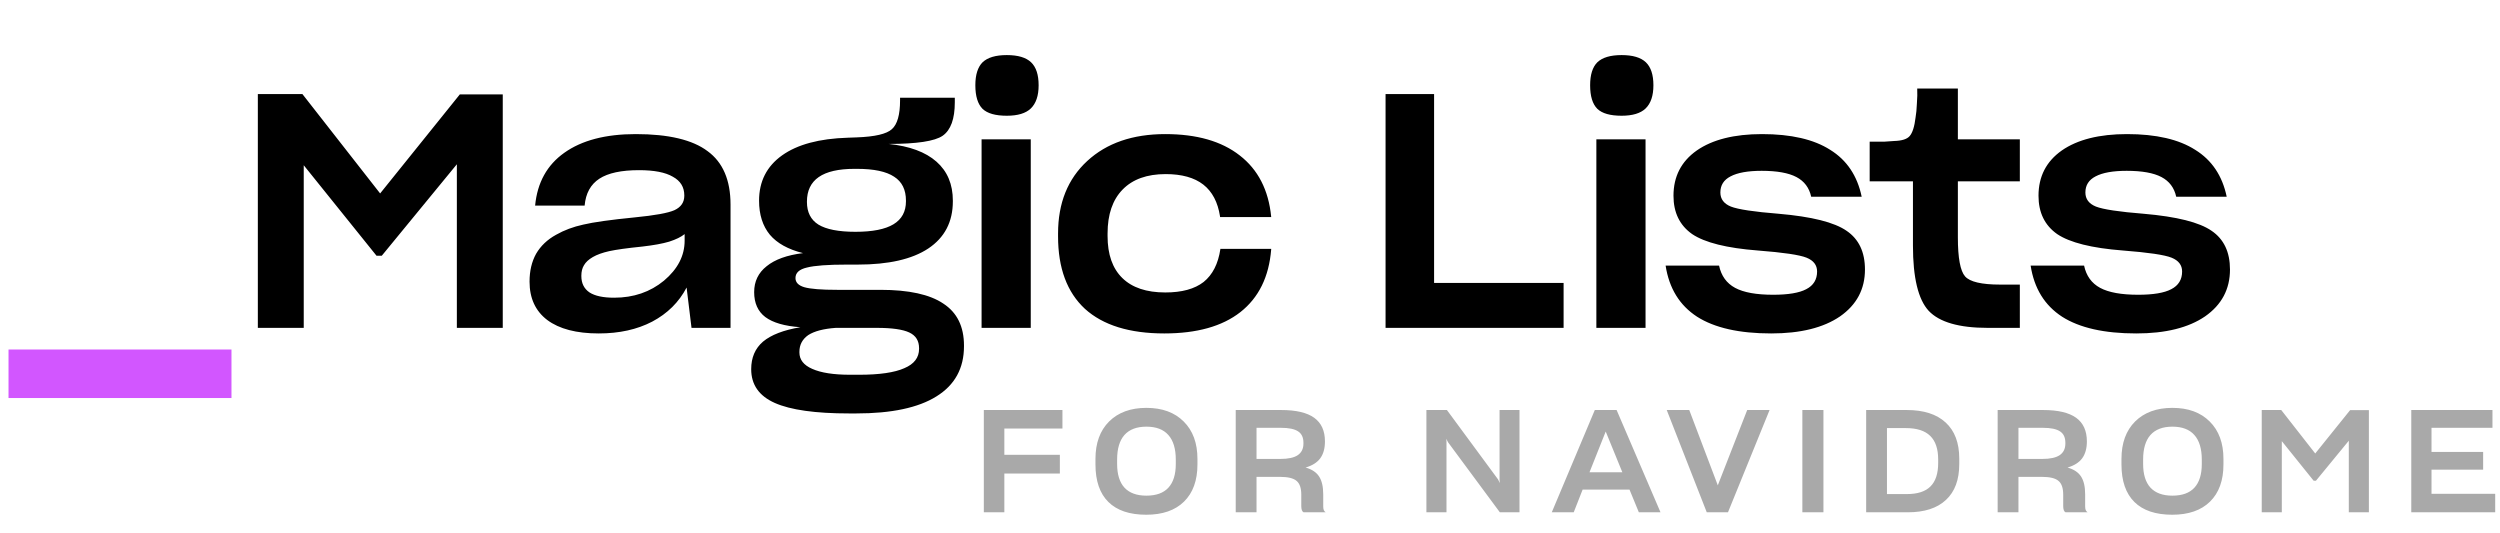
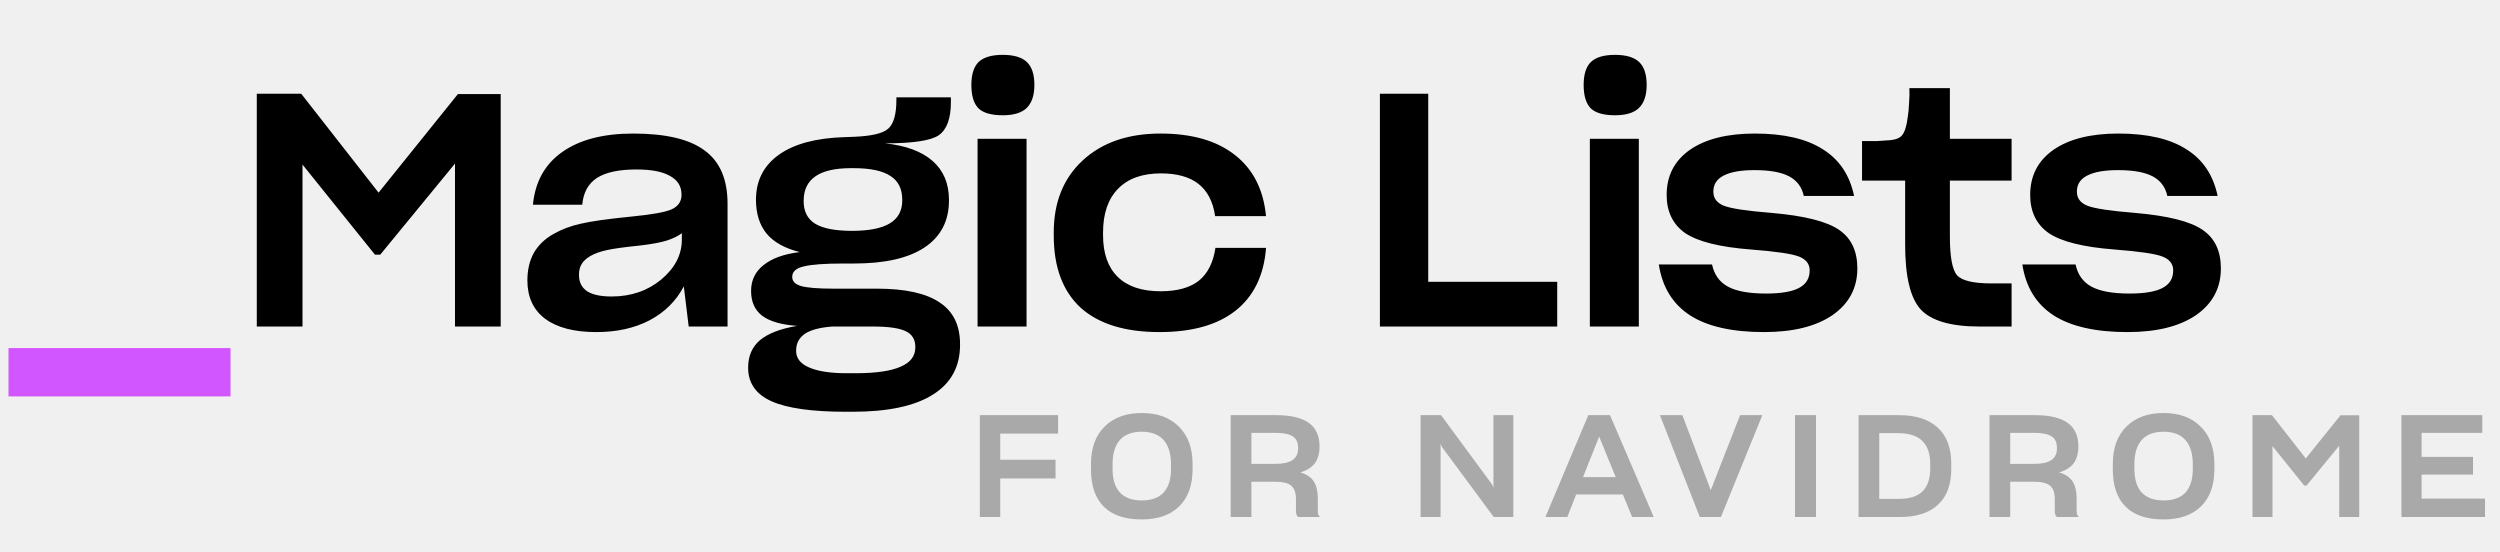
- <svg xmlns="http://www.w3.org/2000/svg" width="244" height="52" viewBox="0 0 244 52" fill="none">
-   <rect width="244" height="52" fill="#F5F5F5" />
-   <rect x="-55" y="-49" width="336" height="151" fill="white" />
+ <svg xmlns="http://www.w3.org/2000/svg" width="245" height="54" viewBox="0 0 245 54" fill="none">
  <path d="M0.832 34.112H22.592V38.848H0.832V34.112Z" fill="#D256FF" />
  <path d="M37.261 24.96H36.749L29.645 16.128V32H25.165V9.184H29.517L37.101 18.88L44.877 9.216H49.069V32H44.589V16.032L37.261 24.96ZM71.3 32H67.492L67.012 28.064C66.265 29.493 65.145 30.603 63.652 31.392C62.18 32.16 60.441 32.544 58.436 32.544C56.26 32.544 54.585 32.107 53.412 31.232C52.26 30.357 51.684 29.109 51.684 27.488C51.684 26.443 51.897 25.536 52.324 24.768C52.772 24 53.422 23.381 54.276 22.912C55.065 22.464 55.95 22.133 56.932 21.92C57.913 21.685 59.588 21.451 61.956 21.216C63.918 21.024 65.209 20.789 65.828 20.512C66.468 20.213 66.788 19.744 66.788 19.104V19.072C66.788 18.261 66.414 17.653 65.668 17.248C64.942 16.821 63.844 16.608 62.372 16.608C60.644 16.608 59.353 16.885 58.5 17.44C57.646 17.995 57.166 18.869 57.06 20.064H52.228C52.441 17.824 53.39 16.107 55.076 14.912C56.782 13.696 59.108 13.088 62.052 13.088C65.252 13.088 67.588 13.643 69.06 14.752C70.553 15.84 71.3 17.579 71.3 19.968V32ZM59.94 29.056C61.838 29.056 63.46 28.501 64.804 27.392C66.148 26.261 66.82 24.96 66.82 23.488V22.848C66.478 23.125 65.977 23.371 65.316 23.584C64.676 23.776 63.801 23.936 62.692 24.064C61.22 24.213 60.142 24.363 59.46 24.512C58.798 24.661 58.265 24.853 57.86 25.088C57.454 25.323 57.166 25.589 56.996 25.888C56.825 26.165 56.74 26.507 56.74 26.912V26.944C56.74 27.648 57.006 28.181 57.54 28.544C58.073 28.885 58.873 29.056 59.94 29.056ZM94.085 33.728V33.792C94.085 35.947 93.189 37.579 91.397 38.688C89.627 39.797 87.013 40.352 83.558 40.352H82.885C79.579 40.352 77.157 40.011 75.621 39.328C74.085 38.645 73.317 37.547 73.317 36.032C73.317 34.901 73.701 34.005 74.469 33.344C75.259 32.683 76.475 32.213 78.118 31.936C76.582 31.829 75.44 31.499 74.694 30.944C73.968 30.389 73.606 29.579 73.606 28.512C73.606 27.467 74.011 26.624 74.822 25.984C75.632 25.323 76.816 24.896 78.374 24.704C76.923 24.341 75.846 23.744 75.141 22.912C74.438 22.059 74.085 20.949 74.085 19.584C74.085 17.707 74.832 16.235 76.326 15.168C77.819 14.101 79.963 13.525 82.757 13.44L83.621 13.408C85.392 13.344 86.534 13.077 87.046 12.608C87.579 12.139 87.846 11.2 87.846 9.792V9.536H93.189V9.984C93.189 11.605 92.795 12.693 92.005 13.248C91.237 13.781 89.478 14.048 86.725 14.048C88.773 14.261 90.331 14.837 91.397 15.776C92.464 16.715 92.998 17.984 92.998 19.584V19.648C92.998 21.653 92.198 23.189 90.597 24.256C89.019 25.301 86.725 25.824 83.718 25.824H82.662C80.805 25.824 79.504 25.92 78.757 26.112C78.011 26.283 77.638 26.624 77.638 27.136C77.638 27.563 77.925 27.861 78.501 28.032C79.099 28.203 80.165 28.288 81.701 28.288H85.925C88.699 28.288 90.747 28.736 92.07 29.632C93.413 30.507 94.085 31.872 94.085 33.728ZM83.493 22.624C85.157 22.624 86.395 22.379 87.206 21.888C88.016 21.397 88.421 20.651 88.421 19.648V19.584C88.421 18.517 88.037 17.739 87.269 17.248C86.501 16.736 85.296 16.48 83.653 16.48H83.397C81.84 16.48 80.677 16.747 79.909 17.28C79.141 17.813 78.757 18.613 78.757 19.68V19.712C78.757 20.715 79.131 21.451 79.877 21.92C80.645 22.389 81.851 22.624 83.493 22.624ZM82.981 36.576H83.846C85.829 36.576 87.302 36.363 88.261 35.936C89.222 35.531 89.701 34.901 89.701 34.048V33.984C89.701 33.259 89.382 32.747 88.742 32.448C88.102 32.149 87.046 32 85.573 32H81.573C80.379 32.085 79.483 32.32 78.885 32.704C78.309 33.109 78.022 33.653 78.022 34.336V34.4C78.022 35.104 78.438 35.637 79.269 36C80.123 36.384 81.36 36.576 82.981 36.576ZM101.37 8.32C101.37 9.344 101.114 10.101 100.602 10.592C100.111 11.061 99.333 11.296 98.266 11.296C97.157 11.296 96.367 11.072 95.898 10.624C95.429 10.155 95.194 9.387 95.194 8.32C95.194 7.296 95.429 6.549 95.898 6.08C96.389 5.611 97.178 5.376 98.266 5.376C99.354 5.376 100.143 5.611 100.634 6.08C101.125 6.549 101.37 7.296 101.37 8.32ZM100.602 13.6V32H95.802V13.6H100.602ZM113.635 32.544C110.243 32.544 107.661 31.744 105.891 30.144C104.141 28.523 103.267 26.165 103.267 23.072V22.784C103.267 19.819 104.216 17.461 106.115 15.712C108.013 13.963 110.552 13.088 113.731 13.088C116.803 13.088 119.224 13.781 120.995 15.168C122.787 16.555 123.811 18.549 124.067 21.152V21.184H119.075V21.12C118.861 19.733 118.317 18.699 117.443 18.016C116.568 17.333 115.341 16.992 113.763 16.992C111.949 16.992 110.552 17.493 109.571 18.496C108.589 19.499 108.099 20.928 108.099 22.784V23.04C108.099 24.832 108.579 26.197 109.539 27.136C110.499 28.075 111.896 28.544 113.731 28.544C115.352 28.544 116.6 28.203 117.475 27.52C118.349 26.816 118.893 25.749 119.107 24.32V24.288H124.067V24.352C123.853 27.019 122.851 29.056 121.059 30.464C119.288 31.851 116.813 32.544 113.635 32.544ZM152.607 27.616V32H135.231V9.184H139.967V27.616H152.607ZM161.373 8.32C161.373 9.344 161.117 10.101 160.605 10.592C160.114 11.061 159.335 11.296 158.269 11.296C157.159 11.296 156.37 11.072 155.901 10.624C155.431 10.155 155.197 9.387 155.197 8.32C155.197 7.296 155.431 6.549 155.901 6.08C156.391 5.611 157.181 5.376 158.269 5.376C159.357 5.376 160.146 5.611 160.637 6.08C161.127 6.549 161.373 7.296 161.373 8.32ZM160.605 13.6V32H155.805V13.6H160.605ZM182.02 26.304C182.02 28.224 181.209 29.749 179.588 30.88C177.966 31.989 175.726 32.544 172.868 32.544C169.753 32.544 167.342 32 165.636 30.912C163.929 29.803 162.905 28.139 162.564 25.92H167.78C167.993 26.923 168.516 27.648 169.348 28.096C170.18 28.544 171.417 28.768 173.06 28.768C174.532 28.768 175.609 28.587 176.292 28.224C176.996 27.861 177.348 27.285 177.348 26.496C177.348 25.877 177.006 25.429 176.324 25.152C175.641 24.875 174.052 24.64 171.556 24.448C168.526 24.213 166.393 23.68 165.156 22.848C163.94 21.995 163.332 20.747 163.332 19.104C163.332 17.227 164.089 15.755 165.604 14.688C167.14 13.621 169.262 13.088 171.972 13.088C174.809 13.088 177.028 13.6 178.628 14.624C180.249 15.627 181.273 17.152 181.7 19.2H176.772C176.58 18.325 176.1 17.685 175.332 17.28C174.564 16.875 173.433 16.672 171.94 16.672C170.596 16.672 169.582 16.853 168.9 17.216C168.238 17.557 167.908 18.08 167.908 18.784C167.908 19.424 168.249 19.883 168.932 20.16C169.636 20.437 171.193 20.672 173.604 20.864C176.825 21.141 179.033 21.696 180.228 22.528C181.422 23.339 182.02 24.597 182.02 26.304ZM195.216 27.776H197.136V32H194C191.206 32 189.286 31.445 188.24 30.336C187.216 29.227 186.704 27.104 186.704 23.968V17.696H182.48V13.824C183.142 13.824 183.632 13.824 183.952 13.824C184.272 13.803 184.582 13.781 184.88 13.76C185.627 13.739 186.128 13.579 186.384 13.28C186.662 12.96 186.854 12.352 186.96 11.456C187.024 11.093 187.067 10.645 187.088 10.112C187.131 9.557 187.142 9.067 187.12 8.64H191.088V13.6H197.136V17.696H191.088V23.168C191.088 25.173 191.323 26.443 191.792 26.976C192.262 27.509 193.403 27.776 195.216 27.776ZM217.646 26.304C217.646 28.224 216.835 29.749 215.214 30.88C213.593 31.989 211.353 32.544 208.494 32.544C205.379 32.544 202.969 32 201.262 30.912C199.555 29.803 198.531 28.139 198.19 25.92H203.406C203.619 26.923 204.142 27.648 204.974 28.096C205.806 28.544 207.043 28.768 208.686 28.768C210.158 28.768 211.235 28.587 211.918 28.224C212.622 27.861 212.974 27.285 212.974 26.496C212.974 25.877 212.633 25.429 211.95 25.152C211.267 24.875 209.678 24.64 207.182 24.448C204.153 24.213 202.019 23.68 200.782 22.848C199.566 21.995 198.958 20.747 198.958 19.104C198.958 17.227 199.715 15.755 201.23 14.688C202.766 13.621 204.889 13.088 207.598 13.088C210.435 13.088 212.654 13.6 214.254 14.624C215.875 15.627 216.899 17.152 217.326 19.2H212.398C212.206 18.325 211.726 17.685 210.958 17.28C210.19 16.875 209.059 16.672 207.566 16.672C206.222 16.672 205.209 16.853 204.526 17.216C203.865 17.557 203.534 18.08 203.534 18.784C203.534 19.424 203.875 19.883 204.558 20.16C205.262 20.437 206.819 20.672 209.23 20.864C212.451 21.141 214.659 21.696 215.854 22.528C217.049 23.339 217.646 24.597 217.646 26.304Z" fill="black" />
-   <path d="M103.442 44.386V46.22H98.024V50H96.022V40.018H103.694V41.824H98.024V44.386H103.442ZM111.873 50.238C110.249 50.238 109.017 49.823 108.177 48.992C107.337 48.161 106.917 46.939 106.917 45.324V44.792C106.917 43.243 107.361 42.025 108.247 41.138C109.143 40.251 110.357 39.808 111.887 39.808C113.427 39.808 114.641 40.251 115.527 41.138C116.423 42.025 116.871 43.243 116.871 44.792V45.324C116.871 46.892 116.433 48.105 115.555 48.964C114.687 49.813 113.46 50.238 111.873 50.238ZM111.887 48.376C112.839 48.376 113.553 48.119 114.029 47.606C114.515 47.083 114.757 46.309 114.757 45.282V44.862C114.757 43.798 114.515 42.995 114.029 42.454C113.553 41.913 112.839 41.642 111.887 41.642C110.945 41.642 110.231 41.913 109.745 42.454C109.269 42.995 109.031 43.793 109.031 44.848V45.282C109.031 46.299 109.269 47.069 109.745 47.592C110.231 48.115 110.945 48.376 111.887 48.376ZM124.919 46.542H122.637V50H120.607V40.018H125.045C126.491 40.018 127.565 40.27 128.265 40.774C128.965 41.278 129.315 42.048 129.315 43.084C129.315 43.765 129.161 44.316 128.853 44.736C128.545 45.147 128.069 45.445 127.425 45.632C128.031 45.8 128.47 46.089 128.741 46.5C129.011 46.911 129.147 47.494 129.147 48.25V49.426C129.147 49.566 129.165 49.687 129.203 49.79C129.249 49.883 129.31 49.953 129.385 50H127.229C127.154 49.963 127.098 49.893 127.061 49.79C127.023 49.678 127.005 49.547 127.005 49.398V48.278C127.005 47.634 126.851 47.186 126.543 46.934C126.244 46.673 125.703 46.542 124.919 46.542ZM125.017 41.754H122.637V44.792H124.961C125.726 44.792 126.291 44.671 126.655 44.428C127.028 44.176 127.215 43.798 127.215 43.294V43.21C127.215 42.697 127.042 42.328 126.697 42.104C126.351 41.871 125.791 41.754 125.017 41.754ZM141.149 42.818L141.177 43.028V50H139.217V40.018H141.219L146.203 46.78L146.385 47.144L146.357 46.85V40.018H148.303V50H146.385L141.331 43.168L141.149 42.818ZM162.065 50H159.951L159.041 47.788H154.463L153.595 50H151.453L155.653 40.018H157.781L162.065 50ZM155.135 46.094H158.341L156.717 42.118L155.135 46.094ZM172.711 40.018L168.651 50H166.579L162.673 40.018H164.871L167.657 47.368L170.527 40.018H172.711ZM177.968 40.018V50H175.91V40.018H177.968ZM186.198 50H182.138V40.018H186.1C187.752 40.018 189.017 40.424 189.894 41.236C190.781 42.048 191.224 43.224 191.224 44.764V45.296C191.224 46.827 190.79 47.993 189.922 48.796C189.064 49.599 187.822 50 186.198 50ZM186.016 41.782H184.168V48.222H186.1C187.146 48.222 187.916 47.975 188.41 47.48C188.914 46.985 189.166 46.22 189.166 45.184V44.848C189.166 43.812 188.905 43.042 188.382 42.538C187.869 42.034 187.08 41.782 186.016 41.782ZM199.283 46.542H197.001V50H194.971V40.018H199.409C200.855 40.018 201.929 40.27 202.629 40.774C203.329 41.278 203.679 42.048 203.679 43.084C203.679 43.765 203.525 44.316 203.217 44.736C202.909 45.147 202.433 45.445 201.789 45.632C202.395 45.8 202.834 46.089 203.105 46.5C203.375 46.911 203.511 47.494 203.511 48.25V49.426C203.511 49.566 203.529 49.687 203.567 49.79C203.613 49.883 203.674 49.953 203.749 50H201.593C201.518 49.963 201.462 49.893 201.425 49.79C201.387 49.678 201.369 49.547 201.369 49.398V48.278C201.369 47.634 201.215 47.186 200.907 46.934C200.608 46.673 200.067 46.542 199.283 46.542ZM199.381 41.754H197.001V44.792H199.325C200.09 44.792 200.655 44.671 201.019 44.428C201.392 44.176 201.579 43.798 201.579 43.294V43.21C201.579 42.697 201.406 42.328 201.061 42.104C200.715 41.871 200.155 41.754 199.381 41.754ZM212.011 50.238C210.387 50.238 209.155 49.823 208.315 48.992C207.475 48.161 207.055 46.939 207.055 45.324V44.792C207.055 43.243 207.499 42.025 208.385 41.138C209.281 40.251 210.495 39.808 212.025 39.808C213.565 39.808 214.779 40.251 215.665 41.138C216.561 42.025 217.009 43.243 217.009 44.792V45.324C217.009 46.892 216.571 48.105 215.693 48.964C214.825 49.813 213.598 50.238 212.011 50.238ZM212.025 48.376C212.977 48.376 213.691 48.119 214.167 47.606C214.653 47.083 214.895 46.309 214.895 45.282V44.862C214.895 43.798 214.653 42.995 214.167 42.454C213.691 41.913 212.977 41.642 212.025 41.642C211.083 41.642 210.369 41.913 209.883 42.454C209.407 42.995 209.169 43.793 209.169 44.848V45.282C209.169 46.299 209.407 47.069 209.883 47.592C210.369 48.115 211.083 48.376 212.025 48.376ZM226.037 46.92H225.813L222.705 43.056V50H220.745V40.018H222.649L225.967 44.26L229.369 40.032H231.203V50H229.243V43.014L226.037 46.92ZM237.315 48.194H243.531V50H235.341V40.018H243.265V41.754H237.315V44.106H242.355V45.842H237.315V48.194Z" fill="#A9A9A9" />
+   <path d="M103.442 45.053V46.887H98.024V50.667H96.022V40.685H103.694V42.491H98.024V45.053H103.442ZM111.873 50.905C110.249 50.905 109.017 50.489 108.177 49.659C107.337 48.828 106.917 47.605 106.917 45.991V45.459C106.917 43.909 107.361 42.691 108.247 41.805C109.143 40.918 110.357 40.475 111.887 40.475C113.427 40.475 114.641 40.918 115.527 41.805C116.423 42.691 116.871 43.909 116.871 45.459V45.991C116.871 47.559 116.433 48.772 115.555 49.631C114.687 50.48 113.46 50.905 111.873 50.905ZM111.887 49.043C112.839 49.043 113.553 48.786 114.029 48.273C114.515 47.75 114.757 46.975 114.757 45.949V45.529C114.757 44.465 114.515 43.662 114.029 43.121C113.553 42.579 112.839 42.309 111.887 42.309C110.945 42.309 110.231 42.579 109.745 43.121C109.269 43.662 109.031 44.46 109.031 45.515V45.949C109.031 46.966 109.269 47.736 109.745 48.259C110.231 48.781 110.945 49.043 111.887 49.043ZM124.919 47.209H122.637V50.667H120.607V40.685H125.045C126.491 40.685 127.565 40.937 128.265 41.441C128.965 41.945 129.315 42.715 129.315 43.751C129.315 44.432 129.161 44.983 128.853 45.403C128.545 45.813 128.069 46.112 127.425 46.299C128.031 46.467 128.47 46.756 128.741 47.167C129.011 47.577 129.147 48.161 129.147 48.917V50.093C129.147 50.233 129.165 50.354 129.203 50.457C129.249 50.55 129.31 50.62 129.385 50.667H127.229C127.154 50.629 127.098 50.559 127.061 50.457C127.023 50.345 127.005 50.214 127.005 50.065V48.945C127.005 48.301 126.851 47.853 126.543 47.601C126.244 47.339 125.703 47.209 124.919 47.209ZM125.017 42.421H122.637V45.459H124.961C125.726 45.459 126.291 45.337 126.655 45.095C127.028 44.843 127.215 44.465 127.215 43.961V43.877C127.215 43.363 127.042 42.995 126.697 42.771C126.351 42.537 125.791 42.421 125.017 42.421ZM141.149 43.485L141.177 43.695V50.667H139.217V40.685H141.219L146.203 47.447L146.385 47.811L146.357 47.517V40.685H148.303V50.667H146.385L141.331 43.835L141.149 43.485ZM162.065 50.667H159.951L159.041 48.455H154.463L153.595 50.667H151.453L155.653 40.685H157.781L162.065 50.667ZM155.135 46.761H158.341L156.717 42.785L155.135 46.761ZM172.711 40.685L168.651 50.667H166.579L162.673 40.685H164.871L167.657 48.035L170.527 40.685H172.711ZM177.968 40.685V50.667H175.91V40.685H177.968ZM186.198 50.667H182.138V40.685H186.1C187.752 40.685 189.017 41.091 189.894 41.903C190.781 42.715 191.224 43.891 191.224 45.431V45.963C191.224 47.493 190.79 48.66 189.922 49.463C189.064 50.265 187.822 50.667 186.198 50.667ZM186.016 42.449H184.168V48.889H186.1C187.146 48.889 187.916 48.641 188.41 48.147C188.914 47.652 189.166 46.887 189.166 45.851V45.515C189.166 44.479 188.905 43.709 188.382 43.205C187.869 42.701 187.08 42.449 186.016 42.449ZM199.283 47.209H197.001V50.667H194.971V40.685H199.409C200.855 40.685 201.929 40.937 202.629 41.441C203.329 41.945 203.679 42.715 203.679 43.751C203.679 44.432 203.525 44.983 203.217 45.403C202.909 45.813 202.433 46.112 201.789 46.299C202.395 46.467 202.834 46.756 203.105 47.167C203.375 47.577 203.511 48.161 203.511 48.917V50.093C203.511 50.233 203.529 50.354 203.567 50.457C203.613 50.55 203.674 50.62 203.749 50.667H201.593C201.518 50.629 201.462 50.559 201.425 50.457C201.387 50.345 201.369 50.214 201.369 50.065V48.945C201.369 48.301 201.215 47.853 200.907 47.601C200.608 47.339 200.067 47.209 199.283 47.209ZM199.381 42.421H197.001V45.459H199.325C200.09 45.459 200.655 45.337 201.019 45.095C201.392 44.843 201.579 44.465 201.579 43.961V43.877C201.579 43.363 201.406 42.995 201.061 42.771C200.715 42.537 200.155 42.421 199.381 42.421ZM212.011 50.905C210.387 50.905 209.155 50.489 208.315 49.659C207.475 48.828 207.055 47.605 207.055 45.991V45.459C207.055 43.909 207.499 42.691 208.385 41.805C209.281 40.918 210.495 40.475 212.025 40.475C213.565 40.475 214.779 40.918 215.665 41.805C216.561 42.691 217.009 43.909 217.009 45.459V45.991C217.009 47.559 216.571 48.772 215.693 49.631C214.825 50.48 213.598 50.905 212.011 50.905ZM212.025 49.043C212.977 49.043 213.691 48.786 214.167 48.273C214.653 47.75 214.895 46.975 214.895 45.949V45.529C214.895 44.465 214.653 43.662 214.167 43.121C213.691 42.579 212.977 42.309 212.025 42.309C211.083 42.309 210.369 42.579 209.883 43.121C209.407 43.662 209.169 44.46 209.169 45.515V45.949C209.169 46.966 209.407 47.736 209.883 48.259C210.369 48.781 211.083 49.043 212.025 49.043ZM226.037 47.587H225.813L222.705 43.723V50.667H220.745V40.685H222.649L225.967 44.927L229.369 40.699H231.203V50.667H229.243V43.681L226.037 47.587ZM237.315 48.861H243.531V50.667H235.341V40.685H243.265V42.421H237.315V44.773H242.355V46.509H237.315V48.861Z" fill="#A9A9A9" />
</svg>
